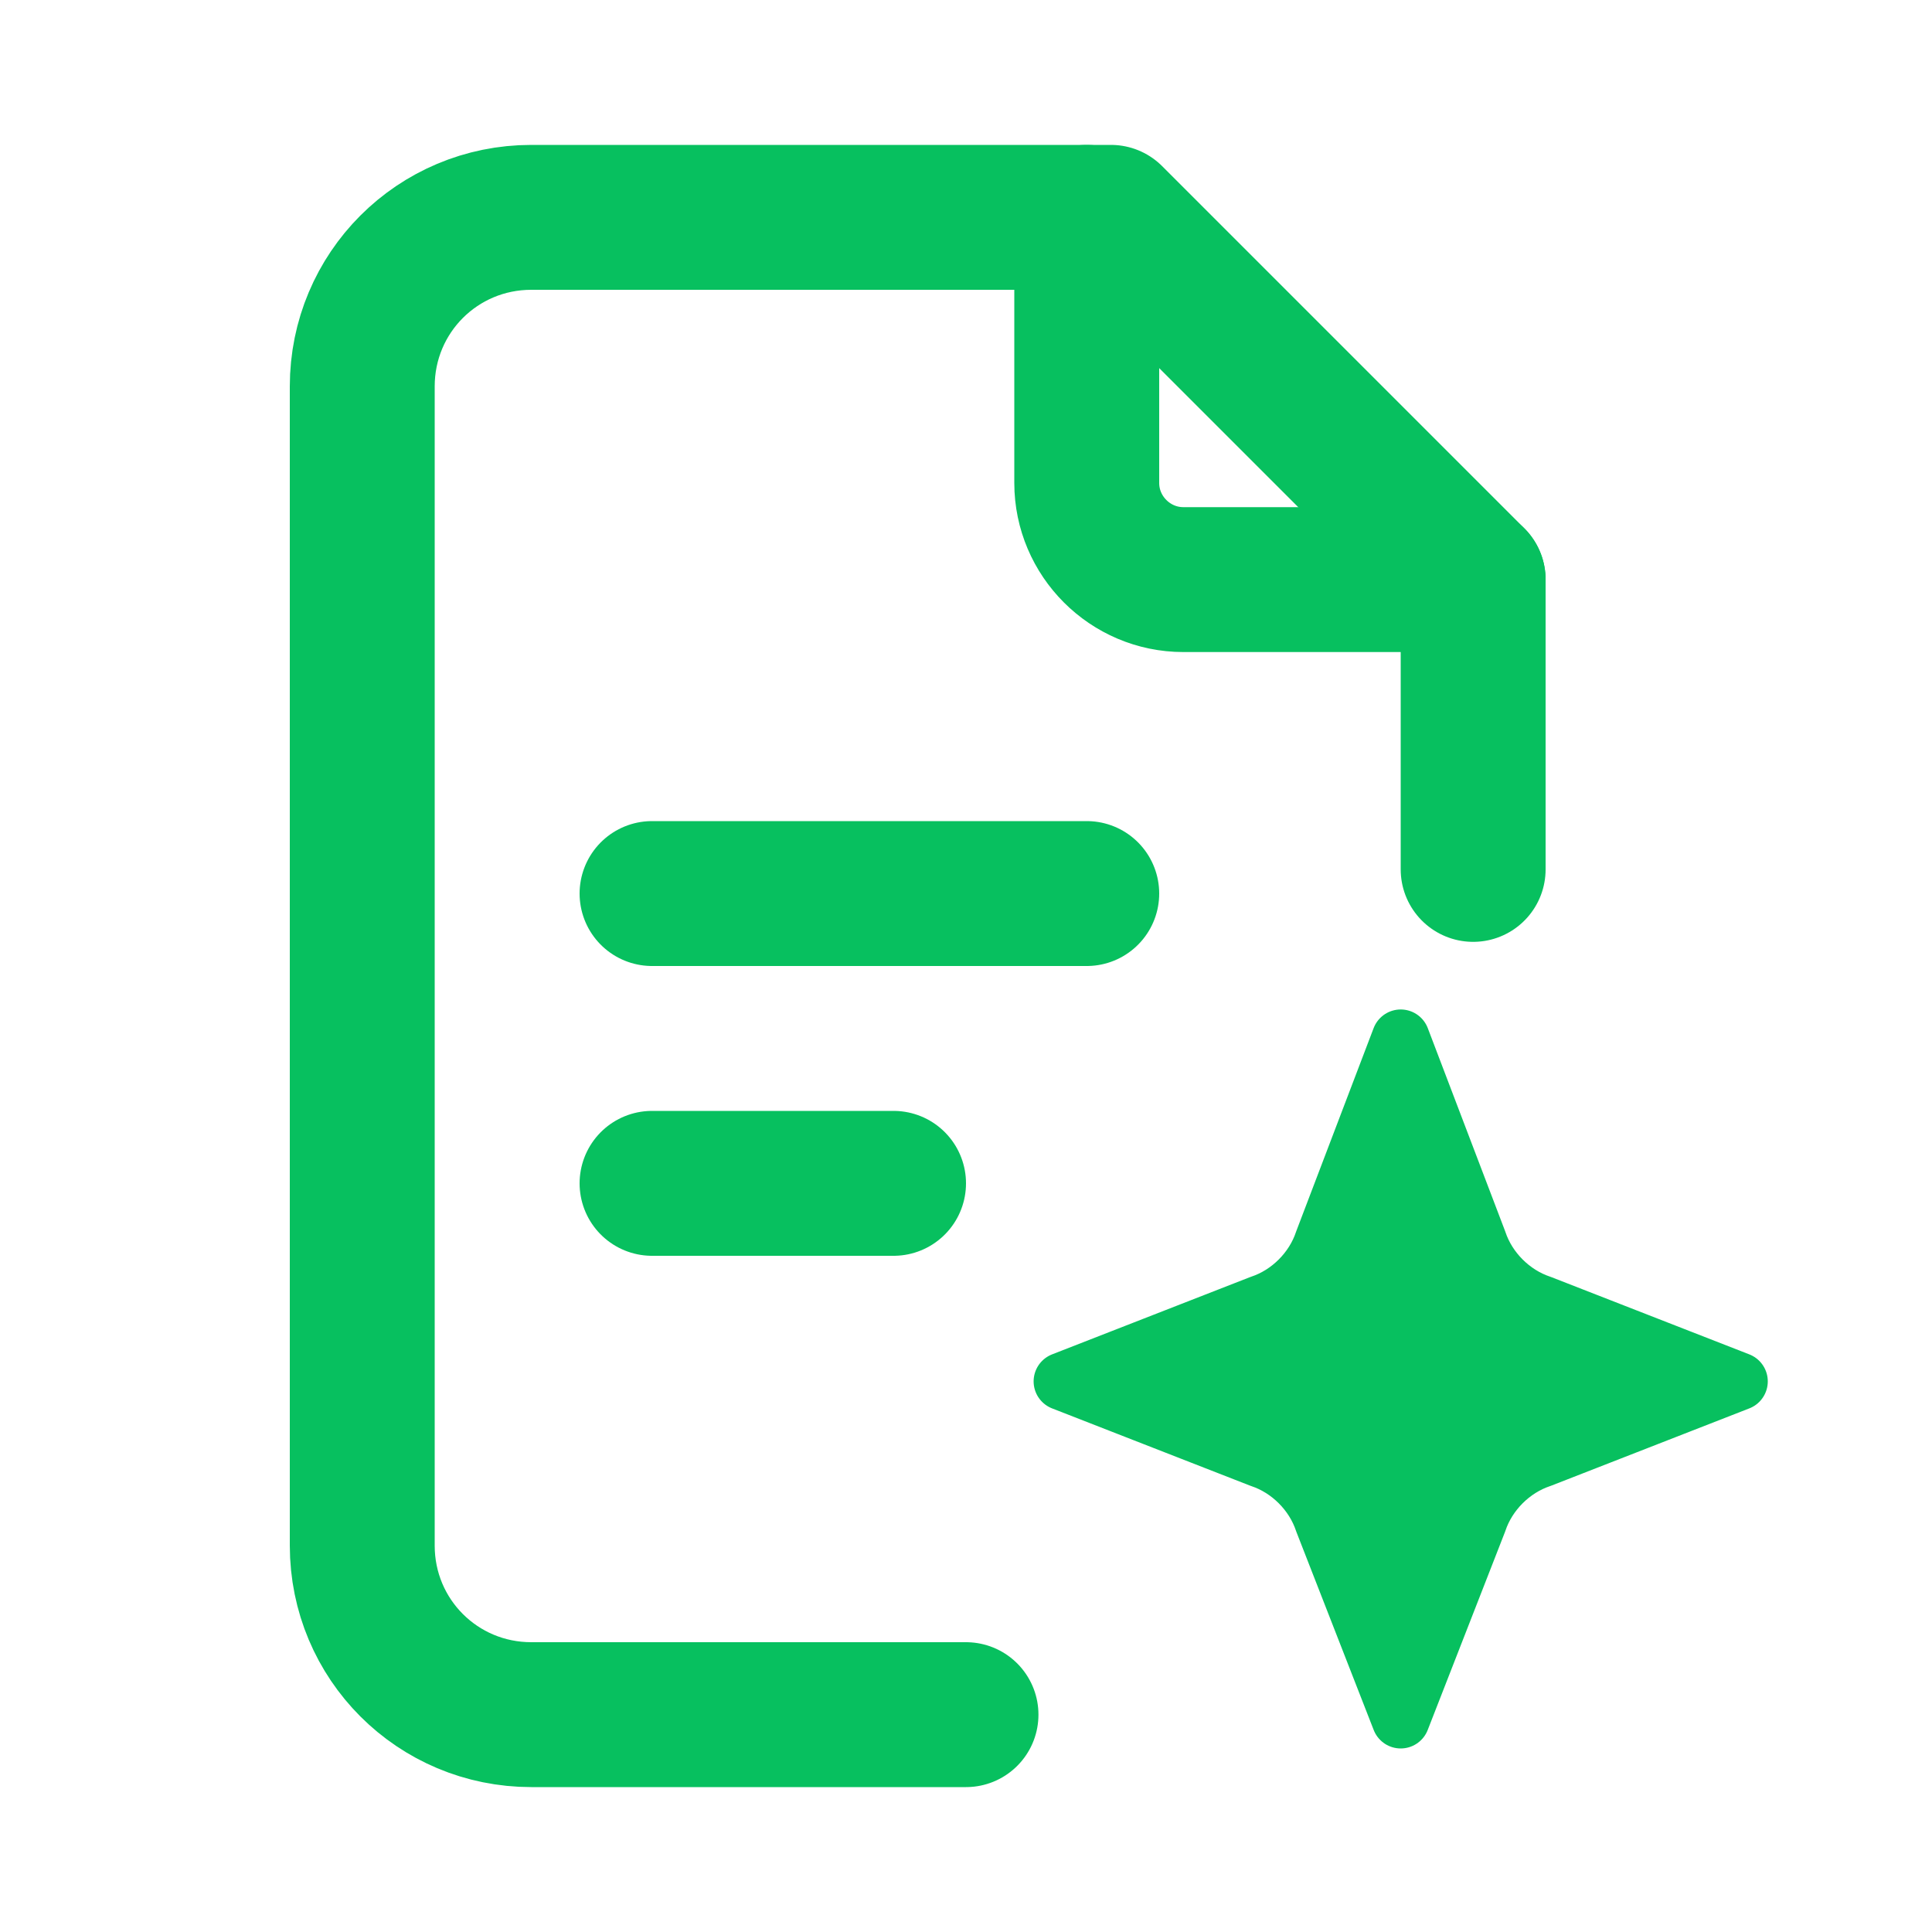
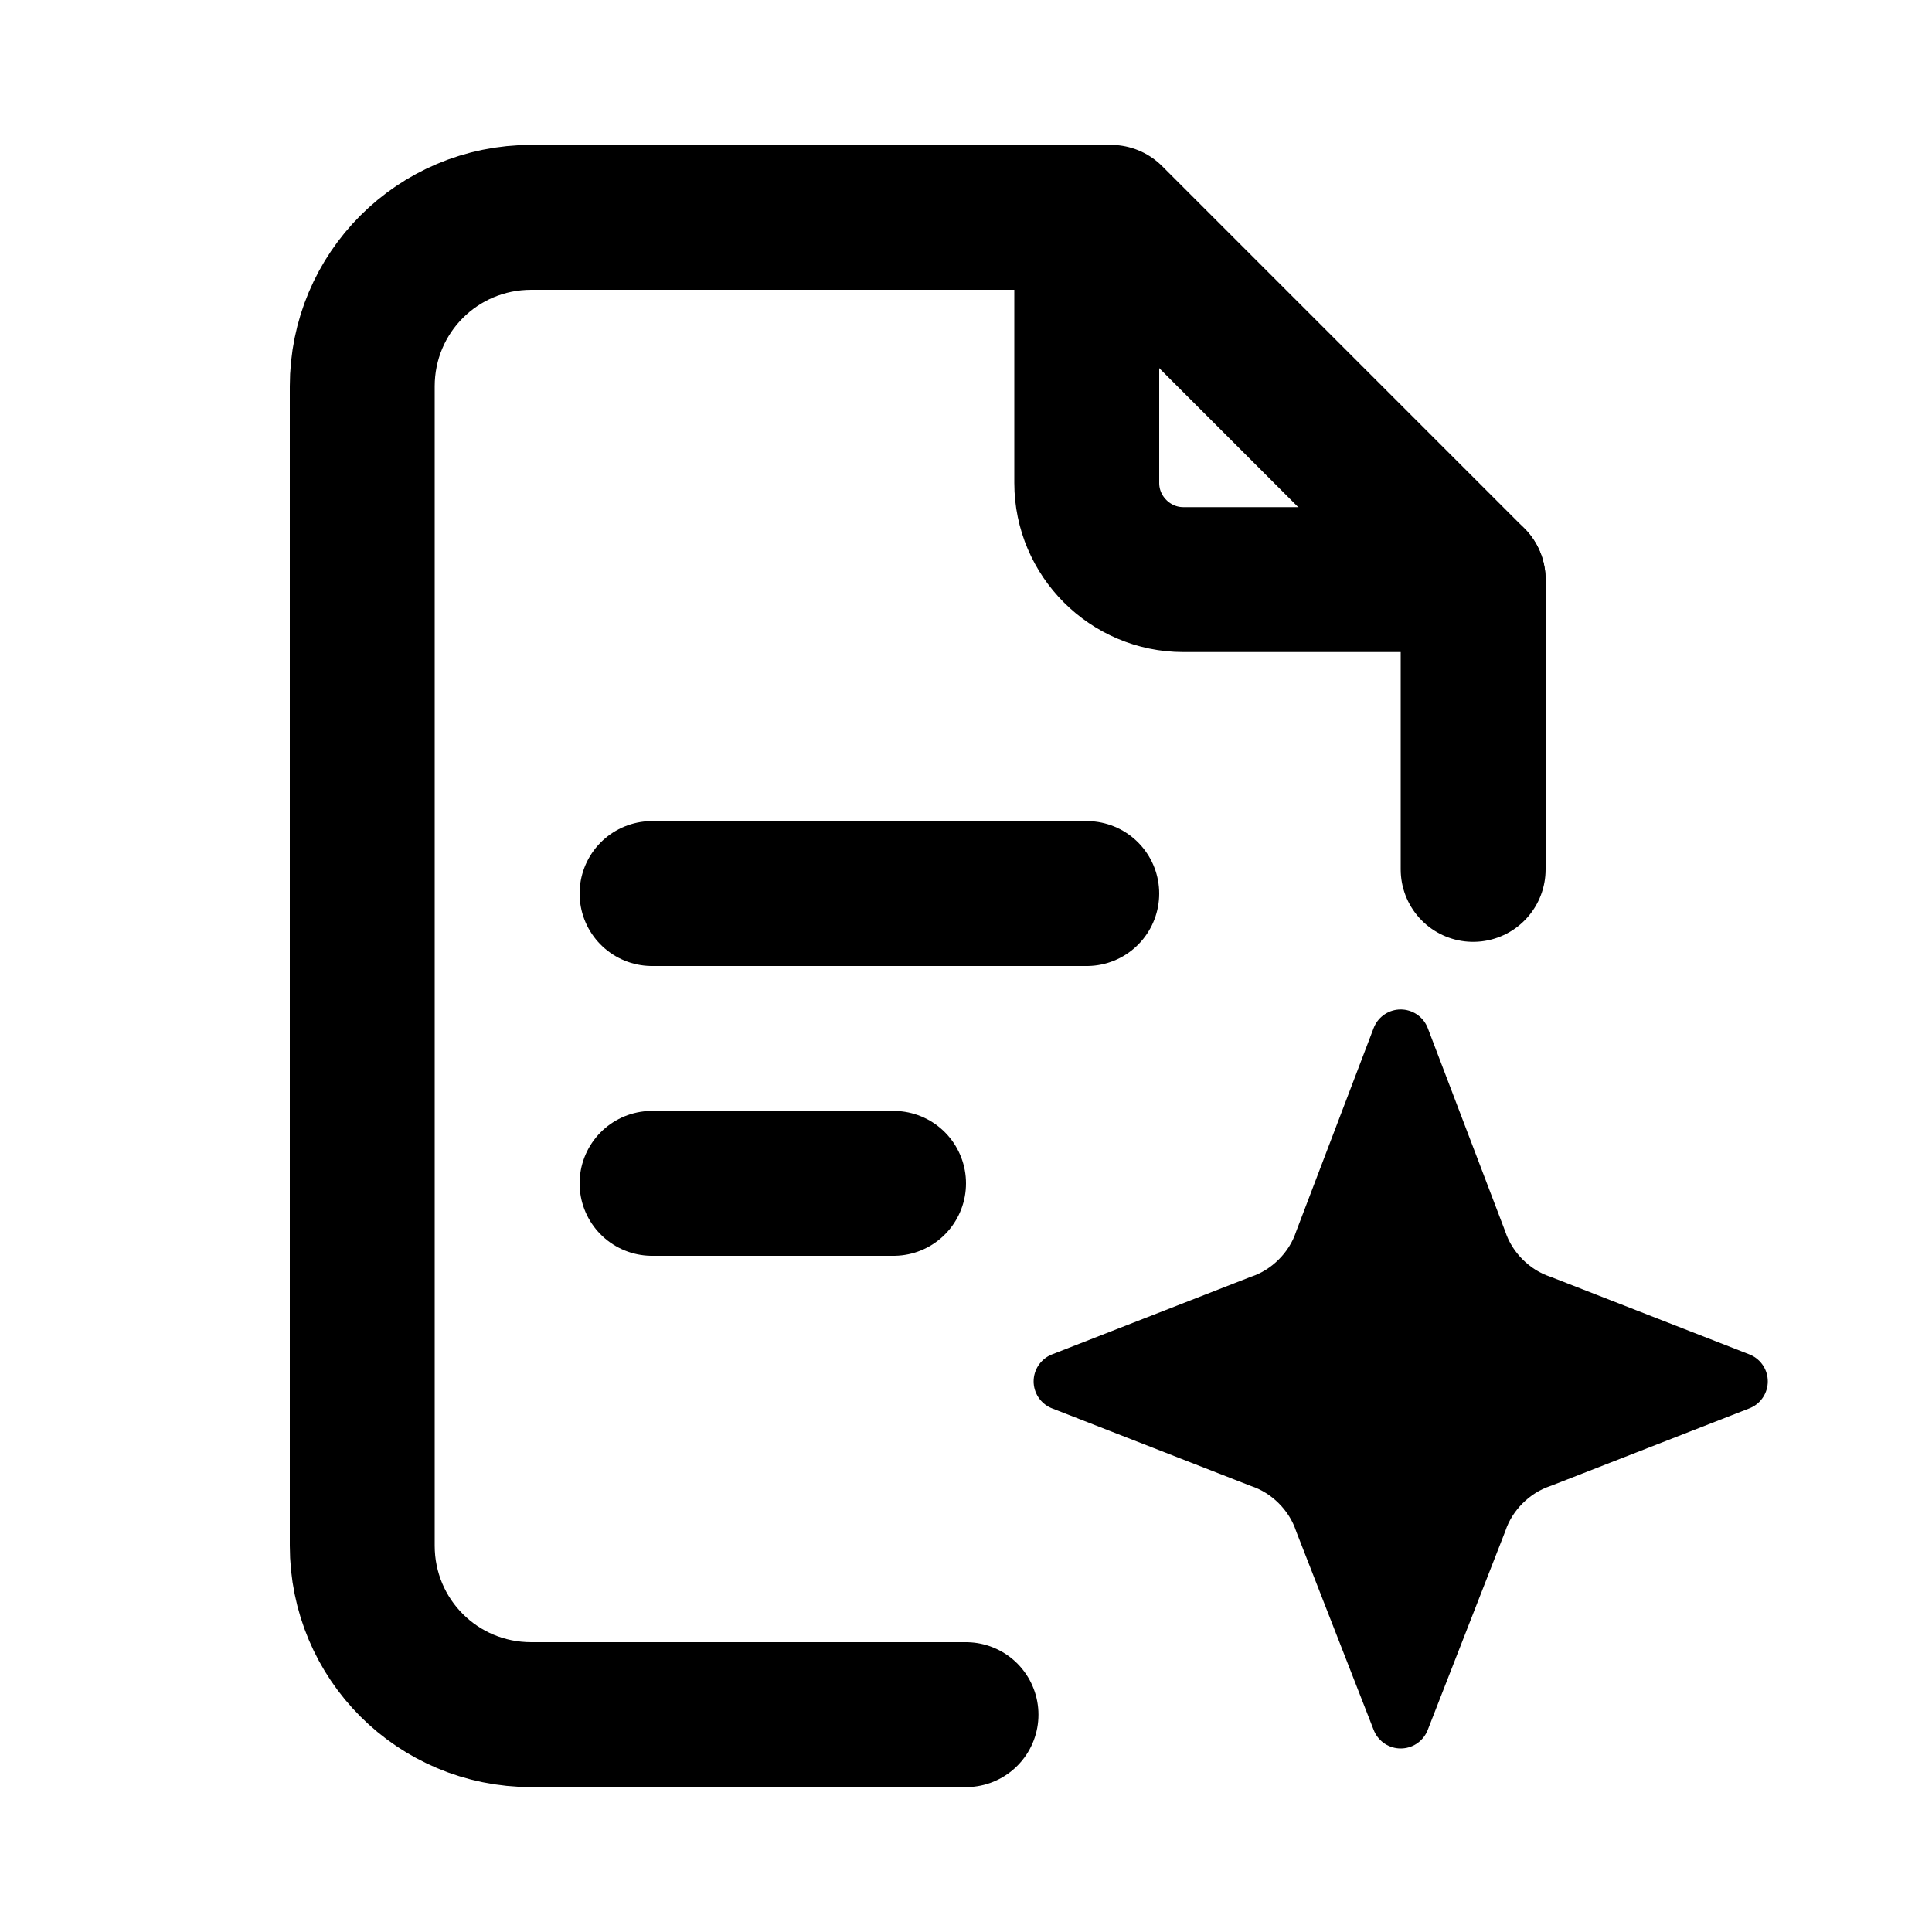
<svg xmlns="http://www.w3.org/2000/svg" width="20" height="20" viewBox="0 0 20 20" fill="none">
-   <path d="M10 17.75H5.5C4.53 17.75 3.75 16.97 3.75 16V4C3.75 3.03 4.53 2.25 5.5 2.25H11.5L15.25 6V9" stroke="#07C05F" stroke-width="1.5" stroke-linecap="round" stroke-linejoin="round" />
-   <path d="M11.25 2.25V5C11.25 5.55 11.7 6 12.25 6H15.25" stroke="#07C05F" stroke-width="1.5" stroke-linecap="round" stroke-linejoin="round" />
-   <path d="M6.75 9.25H11.25M6.75 12.25H9.25" stroke="#07C05F" stroke-width="1.5" stroke-linecap="round" />
-   <path d="M14.5 10.75L15.3 12.85C15.4 13.15 15.65 13.4 15.95 13.5L18 14.3L15.95 15.1C15.65 15.2 15.4 15.45 15.3 15.75L14.5 17.8L13.7 15.75C13.6 15.45 13.35 15.2 13.05 15.1L11 14.3L13.05 13.5C13.35 13.4 13.6 13.15 13.7 12.85L14.5 10.75Z" fill="#07C05F" stroke="#07C05F" stroke-width="0.6" stroke-linejoin="round" />
+   <path d="M10 17.75H5.5C4.53 17.75 3.75 16.97 3.75 16V4C3.75 3.03 4.53 2.25 5.5 2.25H11.5L15.25 6V9" stroke="currentColor" stroke-width="1.5" stroke-linecap="round" stroke-linejoin="round" />
+   <path d="M11.25 2.25V5C11.25 5.55 11.7 6 12.25 6H15.25" stroke="currentColor" stroke-width="1.5" stroke-linecap="round" stroke-linejoin="round" />
+   <path d="M6.75 9.25H11.25M6.75 12.25H9.25" stroke="currentColor" stroke-width="1.5" stroke-linecap="round" />
+   <path d="M14.5 10.75L15.3 12.85C15.4 13.15 15.65 13.4 15.95 13.5L18 14.3L15.95 15.1C15.65 15.2 15.4 15.45 15.3 15.75L14.5 17.8L13.7 15.75C13.6 15.45 13.35 15.2 13.05 15.1L11 14.3L13.05 13.5C13.35 13.4 13.6 13.15 13.7 12.85L14.5 10.75Z" fill="currentColor" stroke="currentColor" stroke-width="0.6" stroke-linejoin="round" />
</svg>
